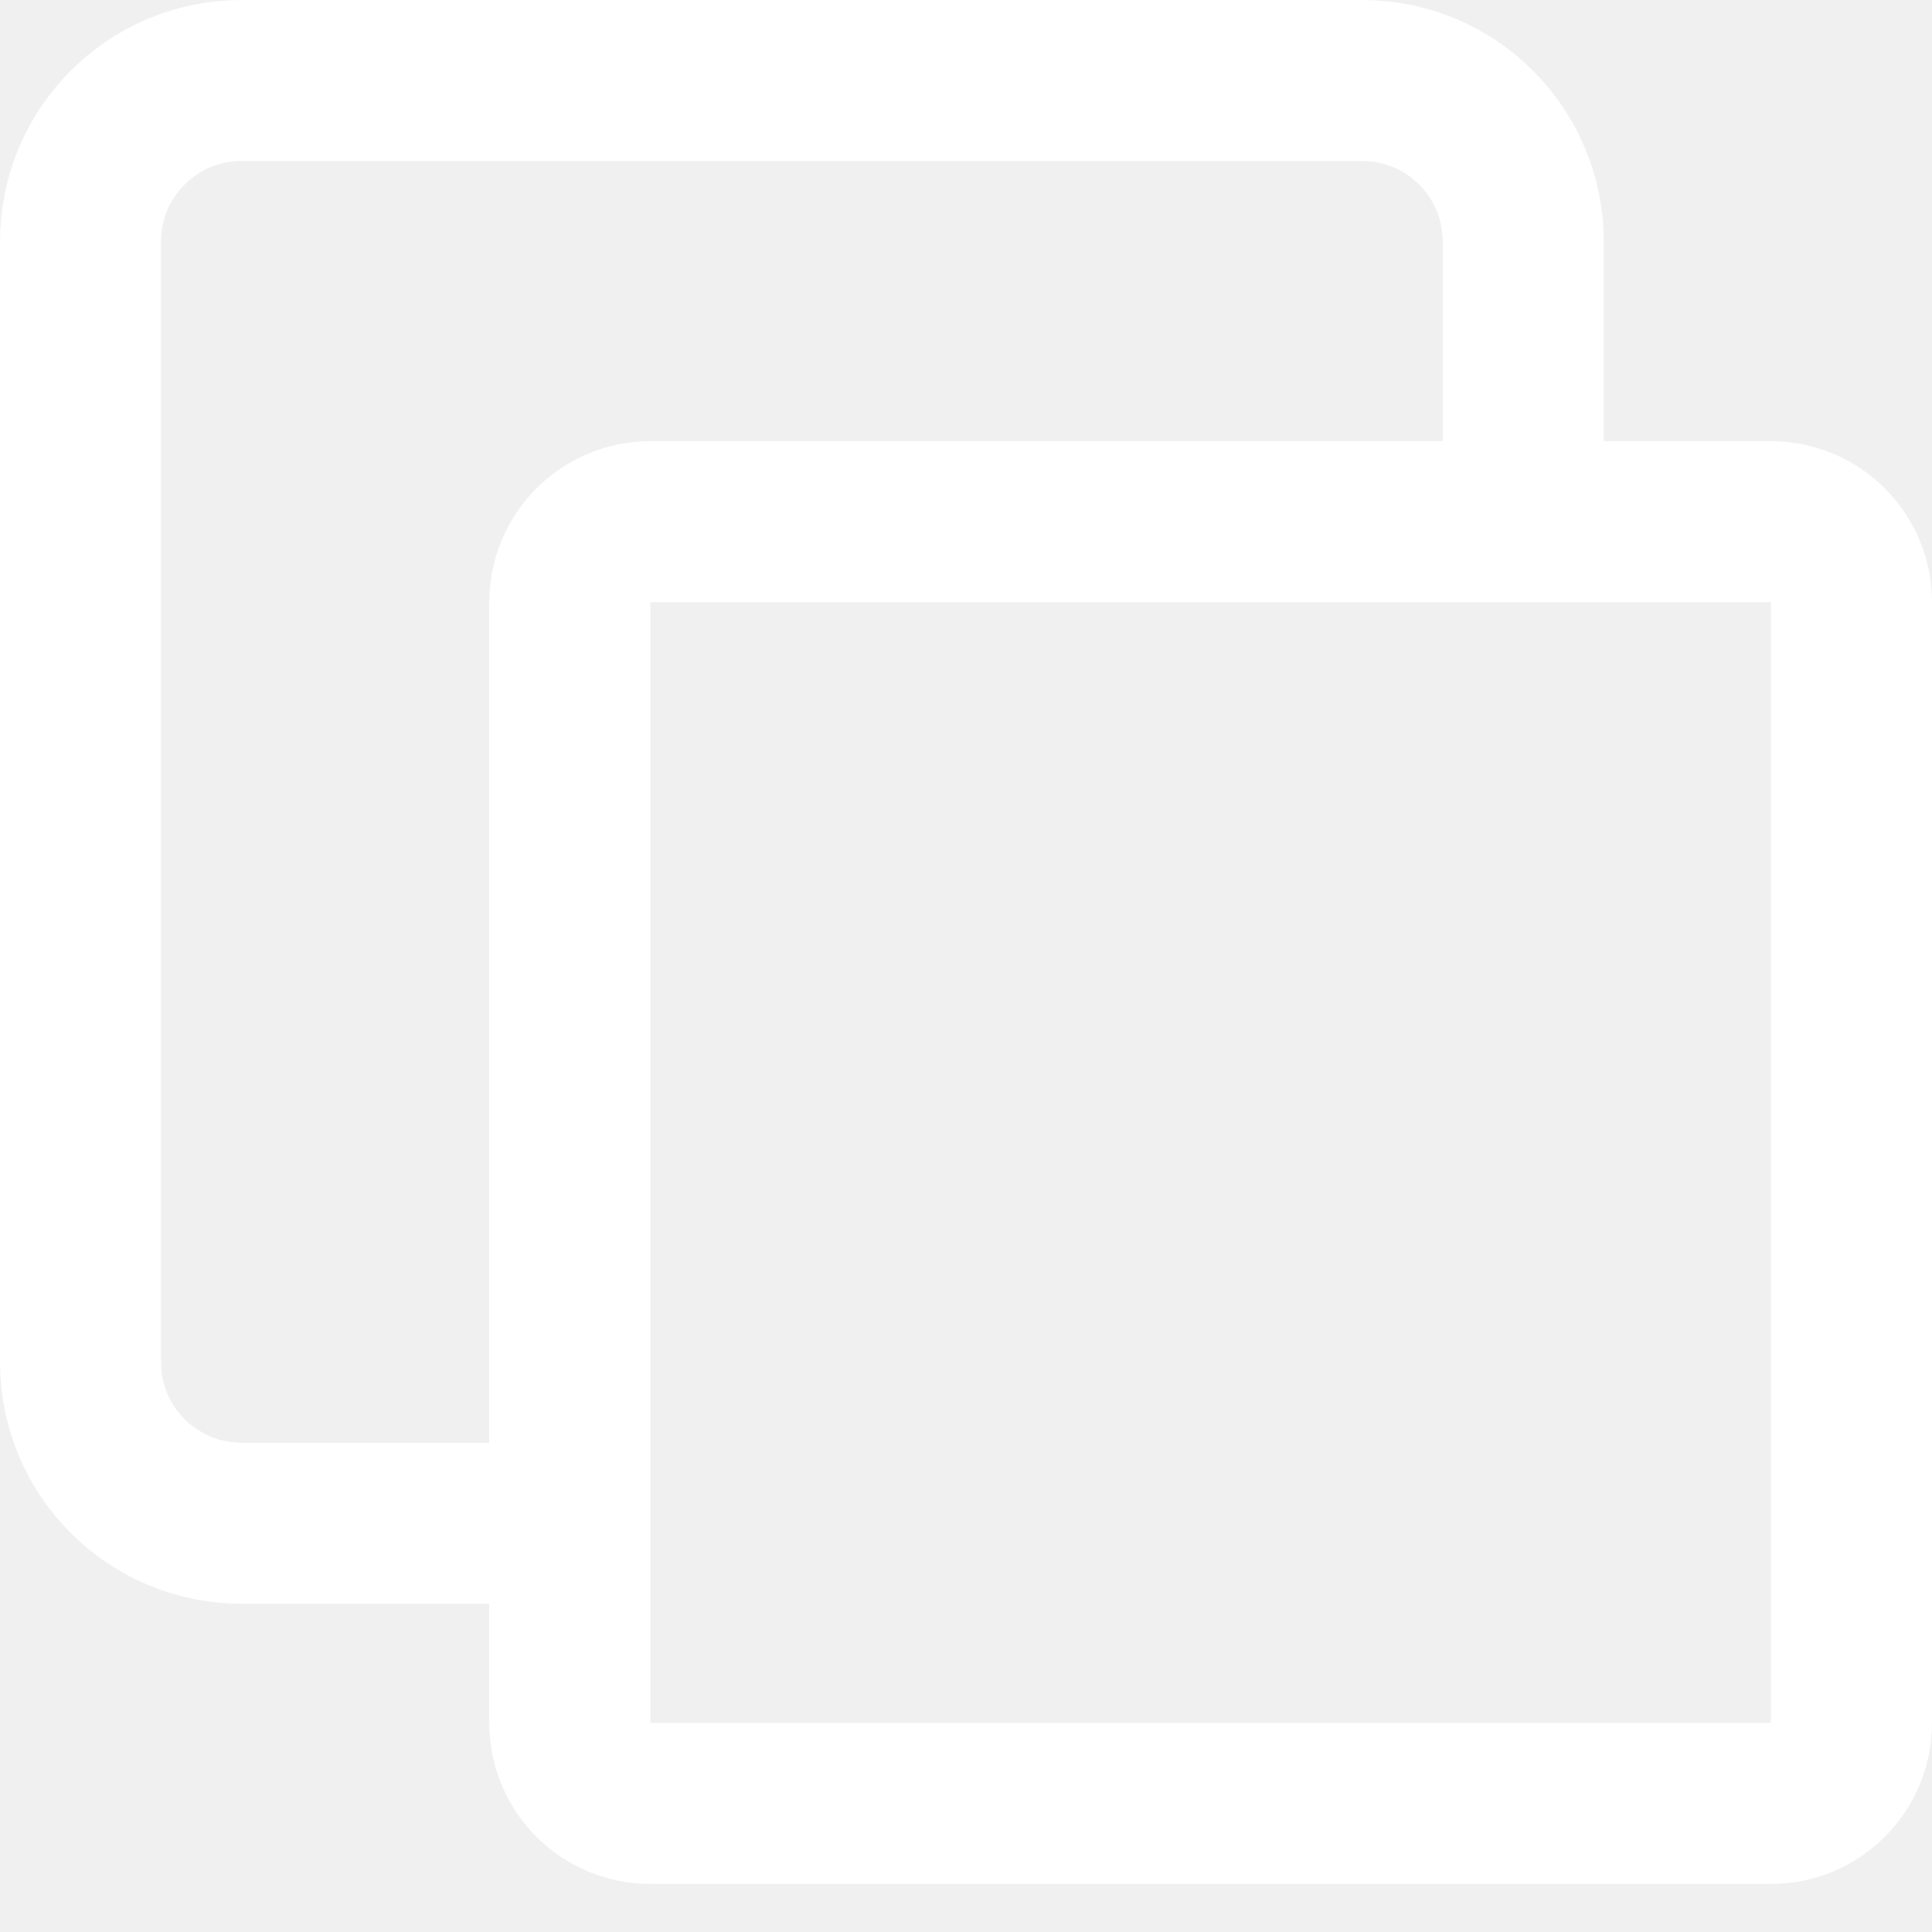
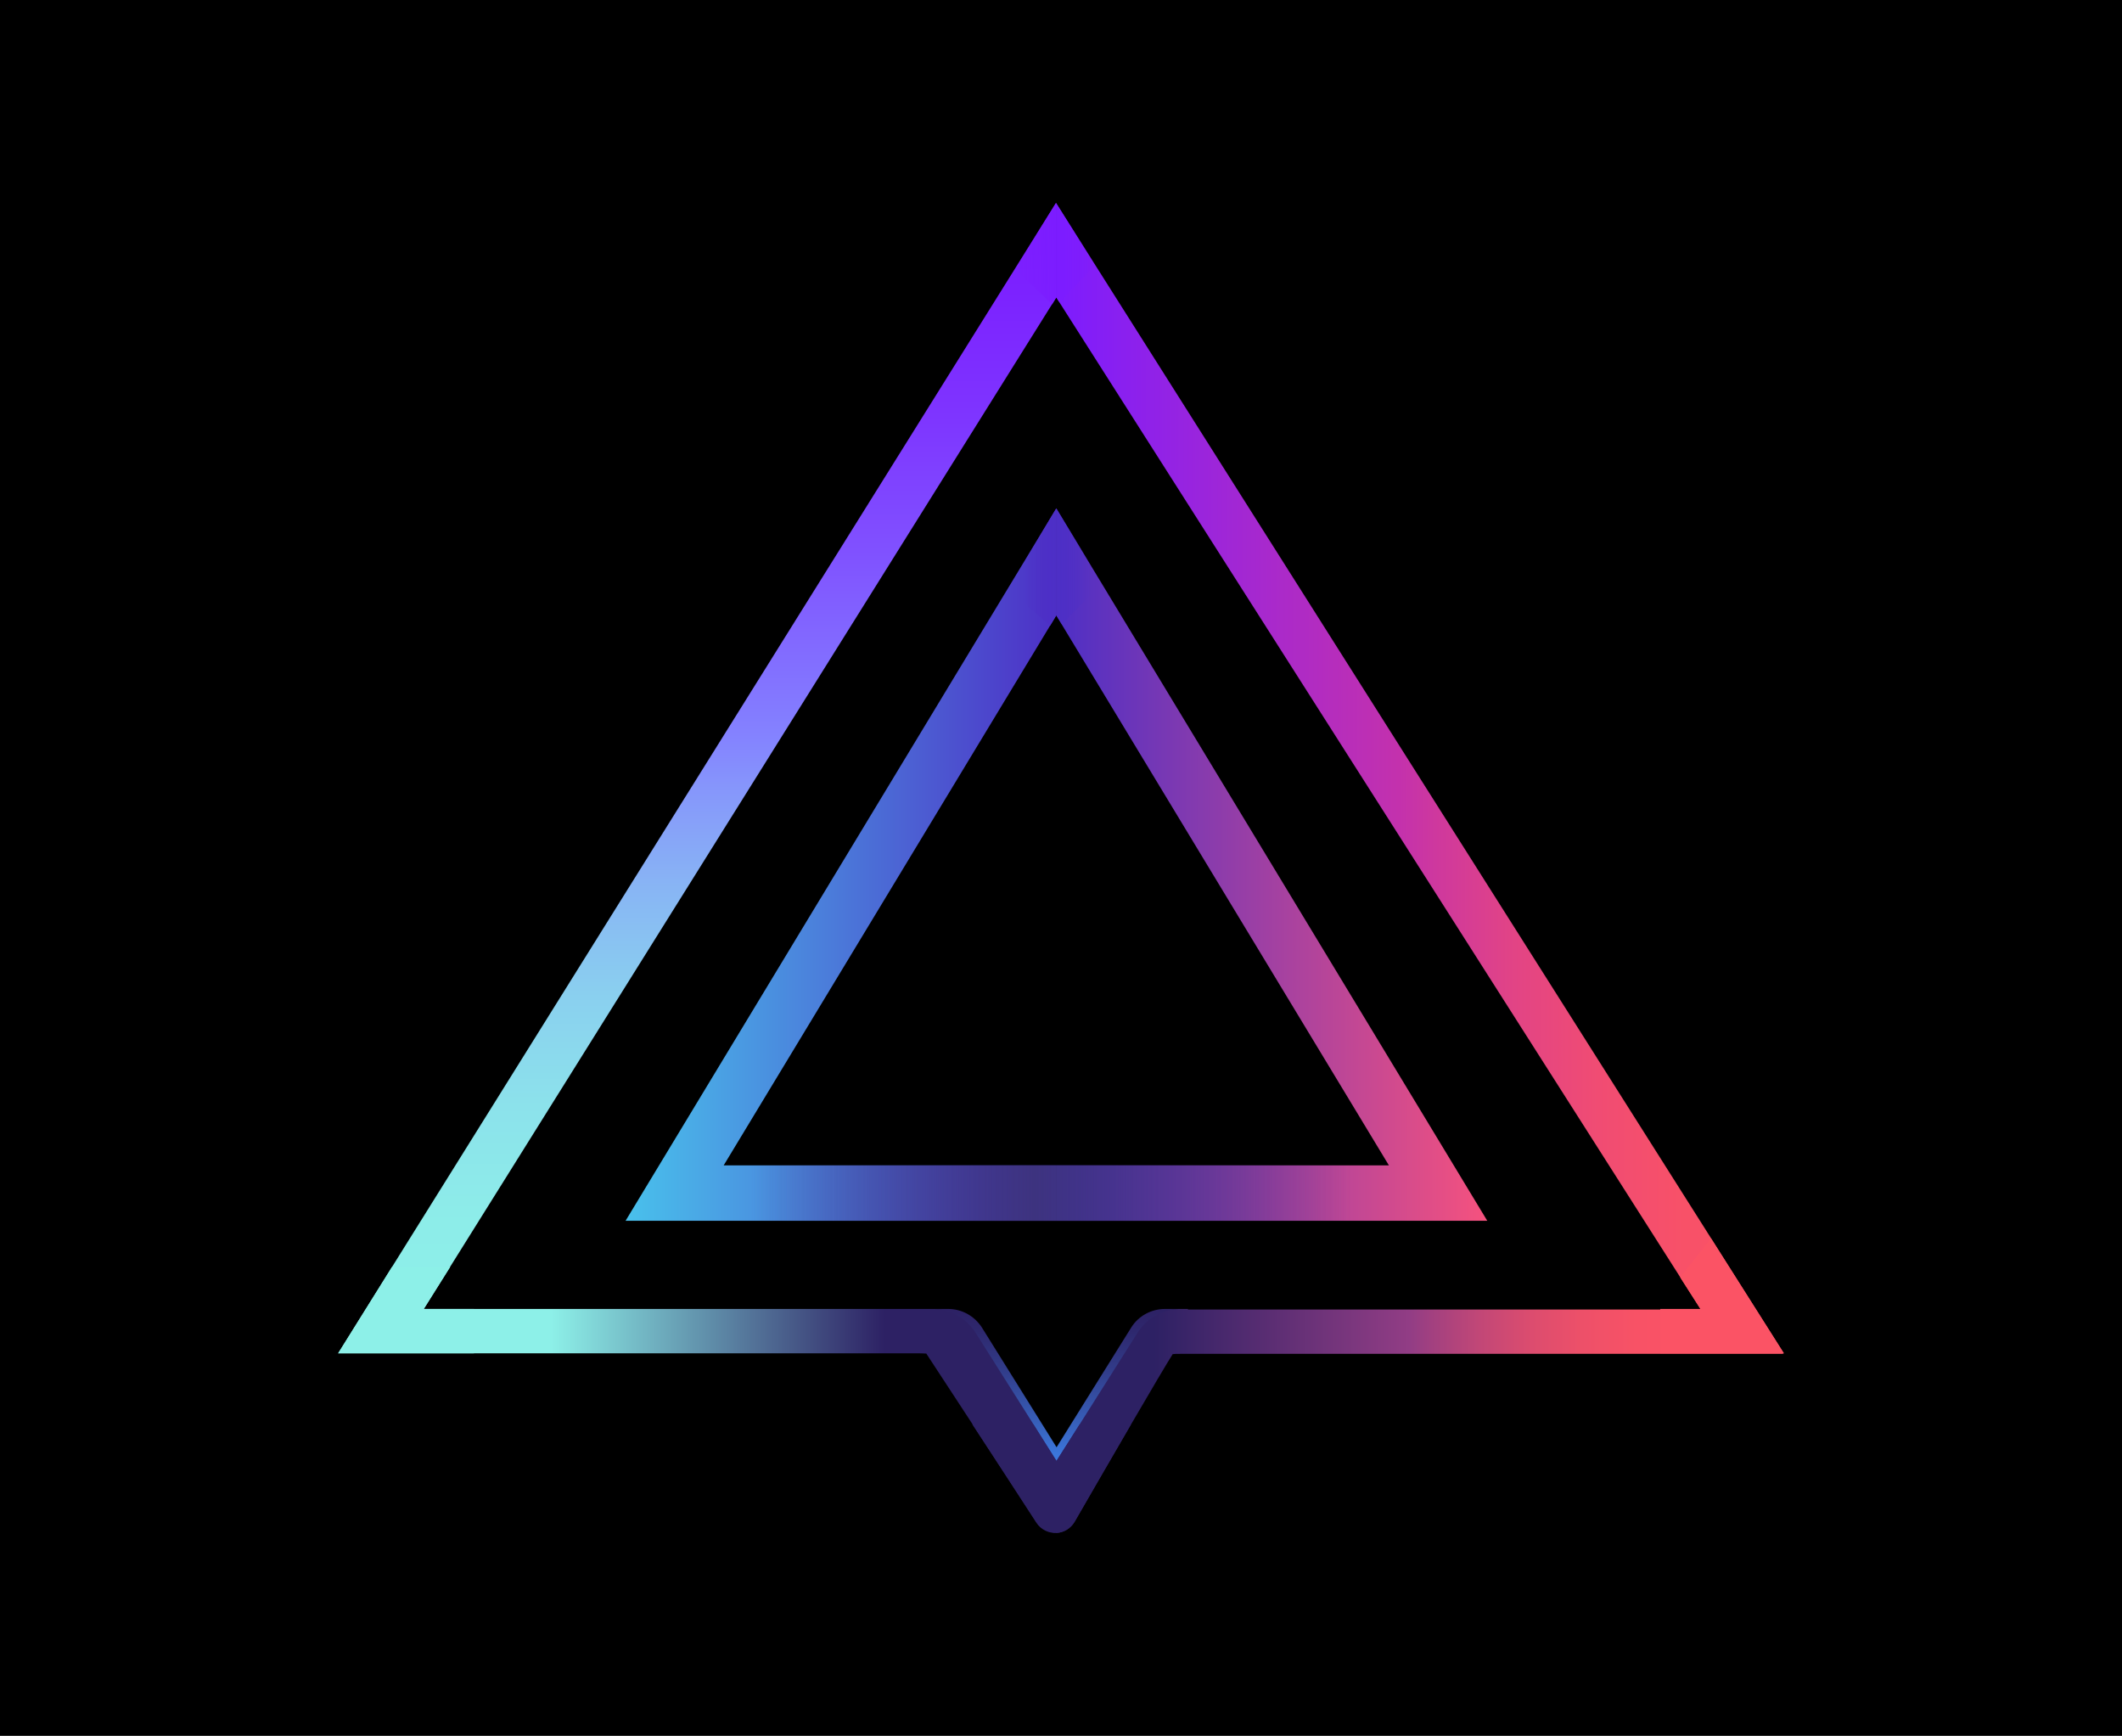
- <svg xmlns="http://www.w3.org/2000/svg" width="24" height="24" viewBox="0 0 24 24" fill="none">
-   <path d="M18.922 5.779V3C18.922 1.895 18.027 1 16.922 1H3C1.895 1 1 1.895 1 3V16.922C1 18.027 1.895 18.922 3 18.922H6.227" stroke="white" stroke-width="2" />
-   <rect x="7.078" y="6.481" width="15.922" height="15.922" rx="1" stroke="white" stroke-width="2" />
+ <svg xmlns="http://www.w3.org/2000/svg" version="1.1" id="Layer_1" x="0px" y="0px" viewBox="0 0 765.6 626.2" style="enable-background:new 0 0 765.6 626.2;" xml:space="preserve">
+   <style type="text/css">
+ 	.st0{fill:url(#SVGID_1_);}
+ 	.st1{fill:url(#SVGID_2_);}
+ 	.st2{fill:url(#SVGID_3_);}
+ 	.st3{fill:url(#SVGID_4_);}
+ 	.st4{fill:url(#SVGID_5_);}
+ 	.st5{fill:url(#SVGID_6_);}
+ 	.st6{fill:url(#SVGID_7_);}
+ 	.st7{fill:url(#SVGID_8_);}
+ 	.st8{fill:url(#SVGID_9_);}
+ 	.st9{fill:url(#SVGID_10_);}
+ 	.st10{fill:url(#SVGID_11_);}
+ 	.st11{fill:url(#SVGID_12_);}
+ 	.st12{fill:url(#SVGID_13_);}
+ </style>
+   <rect width="765.6" height="626.2" />
+   <g>
+     <g>
+       <g>
+         <g>
+           <linearGradient id="SVGID_1_" gradientUnits="userSpaceOnUse" x1="381.147" y1="311.884" x2="536.624" y2="311.884">
+             <stop offset="0" style="stop-color:#4D2FC6" />
+             <stop offset="1" style="stop-color:#F6527E" />
+           </linearGradient>
+           <polygon class="st0" points="381.1,183.4 381.1,222 501.1,420.4 381.1,420.4 381.1,440.4 536.6,440.4     " />
+           <linearGradient id="SVGID_2_" gradientUnits="userSpaceOnUse" x1="225.671" y1="311.884" x2="381.147" y2="311.884">
+             <stop offset="0" style="stop-color:#49C1EC" />
+             <stop offset="1" style="stop-color:#4D2FC6" />
+           </linearGradient>
+           <polygon class="st1" points="381.1,420.4 261.1,420.4 381.1,222 381.1,222 381.1,183.4 225.7,440.4 381.1,440.4 381.1,420.4           " />
+         </g>
+         <linearGradient id="SVGID_3_" gradientUnits="userSpaceOnUse" x1="271.275" y1="430.368" x2="487.601" y2="430.368">
+           <stop offset="0" style="stop-color:#3D337F;stop-opacity:0" />
+           <stop offset="0.47" style="stop-color:#3D337F" />
+           <stop offset="1" style="stop-color:#3D337F;stop-opacity:0" />
+         </linearGradient>
+         <rect x="271.3" y="420.4" class="st2" width="216.3" height="20" />
+       </g>
+       <linearGradient id="SVGID_4_" gradientUnits="userSpaceOnUse" x1="139.378" y1="512.61" x2="462.069" y2="512.61">
+         <stop offset="0.184" style="stop-color:#8DF0E8" />
+         <stop offset="0.557" style="stop-color:#2D2164" />
+       </linearGradient>
+       <path class="st3" d="M331.3,488.2c1.4,0,2.3,0.1,2.9,0.1c3.6,5.4,27.5,42.1,39.8,60.9c1.7,2.6,4.5,3.8,7.2,3.7v-29.9l-1.4-1.8    c0,0-24.8-38-27.9-42.7s-7.7-6.3-15.6-6.3h-2.6H152.9l-30.9,16H331.3z" />
+       <linearGradient id="SVGID_5_" gradientUnits="userSpaceOnUse" x1="251.563" y1="73.238" x2="251.563" y2="488.239">
+         <stop offset="0" style="stop-color:#7C1CFF" />
+         <stop offset="7.633337e-02" style="stop-color:#7C22FF" />
+         <stop offset="0.181" style="stop-color:#7E34FF" />
+         <stop offset="0.302" style="stop-color:#8051FF" />
+         <stop offset="0.435" style="stop-color:#8379FF" />
+         <stop offset="0.465" style="stop-color:#8483FF" />
+         <stop offset="0.509" style="stop-color:#8696FB" />
+         <stop offset="0.598" style="stop-color:#88B6F4" />
+         <stop offset="0.69" style="stop-color:#8AD0EF" />
+         <stop offset="0.785" style="stop-color:#8CE2EB" />
+         <stop offset="0.886" style="stop-color:#8DEDE9" />
+         <stop offset="1" style="stop-color:#8DF0E8" />
+       </linearGradient>
+       <polygon class="st4" points="381.1,73.4 381,73.2 122,488.2 152.9,472.2 381.1,107.3   " />
+       <linearGradient id="SVGID_6_" gradientUnits="userSpaceOnUse" x1="416.48" y1="512.604" x2="613.079" y2="512.604">
+         <stop offset="0" style="stop-color:#2D2164" />
+         <stop offset="0.47" style="stop-color:#923D85" />
+         <stop offset="0.506" style="stop-color:#A14080" />
+         <stop offset="0.595" style="stop-color:#C14777" />
+         <stop offset="0.688" style="stop-color:#DB4C6F" />
+         <stop offset="0.784" style="stop-color:#ED5069" />
+         <stop offset="0.885" style="stop-color:#F85266" />
+         <stop offset="1" style="stop-color:#FB5365" />
+       </linearGradient>
+       <path class="st5" d="M428.6,472.2H426c-7.9,0-12.5,1.7-15.6,6.3s-27.9,42.7-27.9,42.7l-1.4,1.8V553c2.6-0.1,5.1-1.5,6.6-4    c10.9-18.9,31.9-55.1,35.4-60.5c0.6-0.1,1.5-0.1,2.9-0.1h217.6l-30.1-16H428.6z" />
+       <linearGradient id="SVGID_7_" gradientUnits="userSpaceOnUse" x1="381.147" y1="280.834" x2="643.601" y2="280.834">
+         <stop offset="0" style="stop-color:#7C1CFF" />
+         <stop offset="0.47" style="stop-color:#C331AD" />
+         <stop offset="0.521" style="stop-color:#CE389E" />
+         <stop offset="0.63" style="stop-color:#E24485" />
+         <stop offset="0.744" style="stop-color:#F04C73" />
+         <stop offset="0.864" style="stop-color:#F85168" />
+         <stop offset="1" style="stop-color:#FB5365" />
+       </linearGradient>
+       <polygon class="st6" points="381.1,107.3 613.5,472.2 643.6,488.2 381.1,73.4   " />
+       <linearGradient id="SVGID_8_" gradientUnits="userSpaceOnUse" x1="381.147" y1="527.066" x2="381.147" y2="472.239">
+         <stop offset="3.783784e-02" style="stop-color:#3B77DC" />
+         <stop offset="0.3" style="stop-color:#365AB3" />
+         <stop offset="0.611" style="stop-color:#313B88" />
+         <stop offset="0.855" style="stop-color:#2E286E" />
+         <stop offset="1" style="stop-color:#2D2164" />
+       </linearGradient>
+       <path class="st7" d="M420.3,472.2c-4.9,0-9.5,2.5-12.1,6.6l-27,43.3l-27-43.3c-2.7-4.1-7.2-6.6-12.1-6.6h-5.7    c6.2,0,12,3.1,15.4,8.3l29.4,46.5l29.4-46.5c3.4-5.2,9.2-8.3,15.4-8.3H420.3z" />
+     </g>
+     <linearGradient id="SVGID_9_" gradientUnits="userSpaceOnUse" x1="121.98" y1="472.654" x2="171.042" y2="472.654">
+       <stop offset="0" style="stop-color:#8DF0E8" />
+       <stop offset="1" style="stop-color:#8DF0E8" />
+     </linearGradient>
+     <polygon class="st8" points="162.4,457.1 141.4,457.1 122,488.2 171,488.2 171,472.2 152.9,472.2  " />
+     <linearGradient id="SVGID_10_" gradientUnits="userSpaceOnUse" x1="598.97" y1="467.457" x2="643.601" y2="467.457">
+       <stop offset="0.535" style="stop-color:#FB5365" />
+       <stop offset="1" style="stop-color:#FB5365" />
+     </linearGradient>
+     <polygon class="st9" points="643.6,488.2 617.3,446.7 606.2,460.8 613.5,472.2 599,472.2 599,488.2  " />
+     <linearGradient id="SVGID_11_" gradientUnits="userSpaceOnUse" x1="192.203" y1="533.414" x2="582.939" y2="533.414">
+       <stop offset="0" style="stop-color:#2D2164" />
+       <stop offset="0.319" style="stop-color:#2D2164" />
+     </linearGradient>
+     <path class="st10" d="M372.8,513.8h-22c8,12.2,17,26.1,23.1,35.5c1.7,2.6,4.5,3.8,7.2,3.7c2.6-0.1,5.1-1.5,6.6-4   c5.4-9.4,13.3-23,20.3-35.1h-18.5l-8.4,13.2L372.8,513.8z" />
+     <linearGradient id="SVGID_12_" gradientUnits="userSpaceOnUse" x1="363.568" y1="204.555" x2="397.562" y2="204.555">
+       <stop offset="0.181" style="stop-color:#4D2FC6;stop-opacity:0" />
+       <stop offset="0.476" style="stop-color:#4D2FC6" />
+       <stop offset="0.89" style="stop-color:#4D2FC6;stop-opacity:0" />
+     </linearGradient>
+     <polygon class="st11" points="383.1,225.2 397.6,210.5 381.1,183.4 363.6,212.5 378.9,225.7 381.1,222  " />
+     <linearGradient id="SVGID_13_" gradientUnits="userSpaceOnUse" x1="366.164" y1="91.523" x2="395.164" y2="91.523">
+       <stop offset="0" style="stop-color:#7C1CFF;stop-opacity:0" />
+       <stop offset="0.546" style="stop-color:#7C1CFF" />
+       <stop offset="1" style="stop-color:#7C1CFF;stop-opacity:0" />
+     </linearGradient>
+     <polygon class="st12" points="382.3,109.1 395.2,95.6 381,73.2 366.2,97 379.6,109.8 381.1,107.3  " />
+   </g>
</svg>
